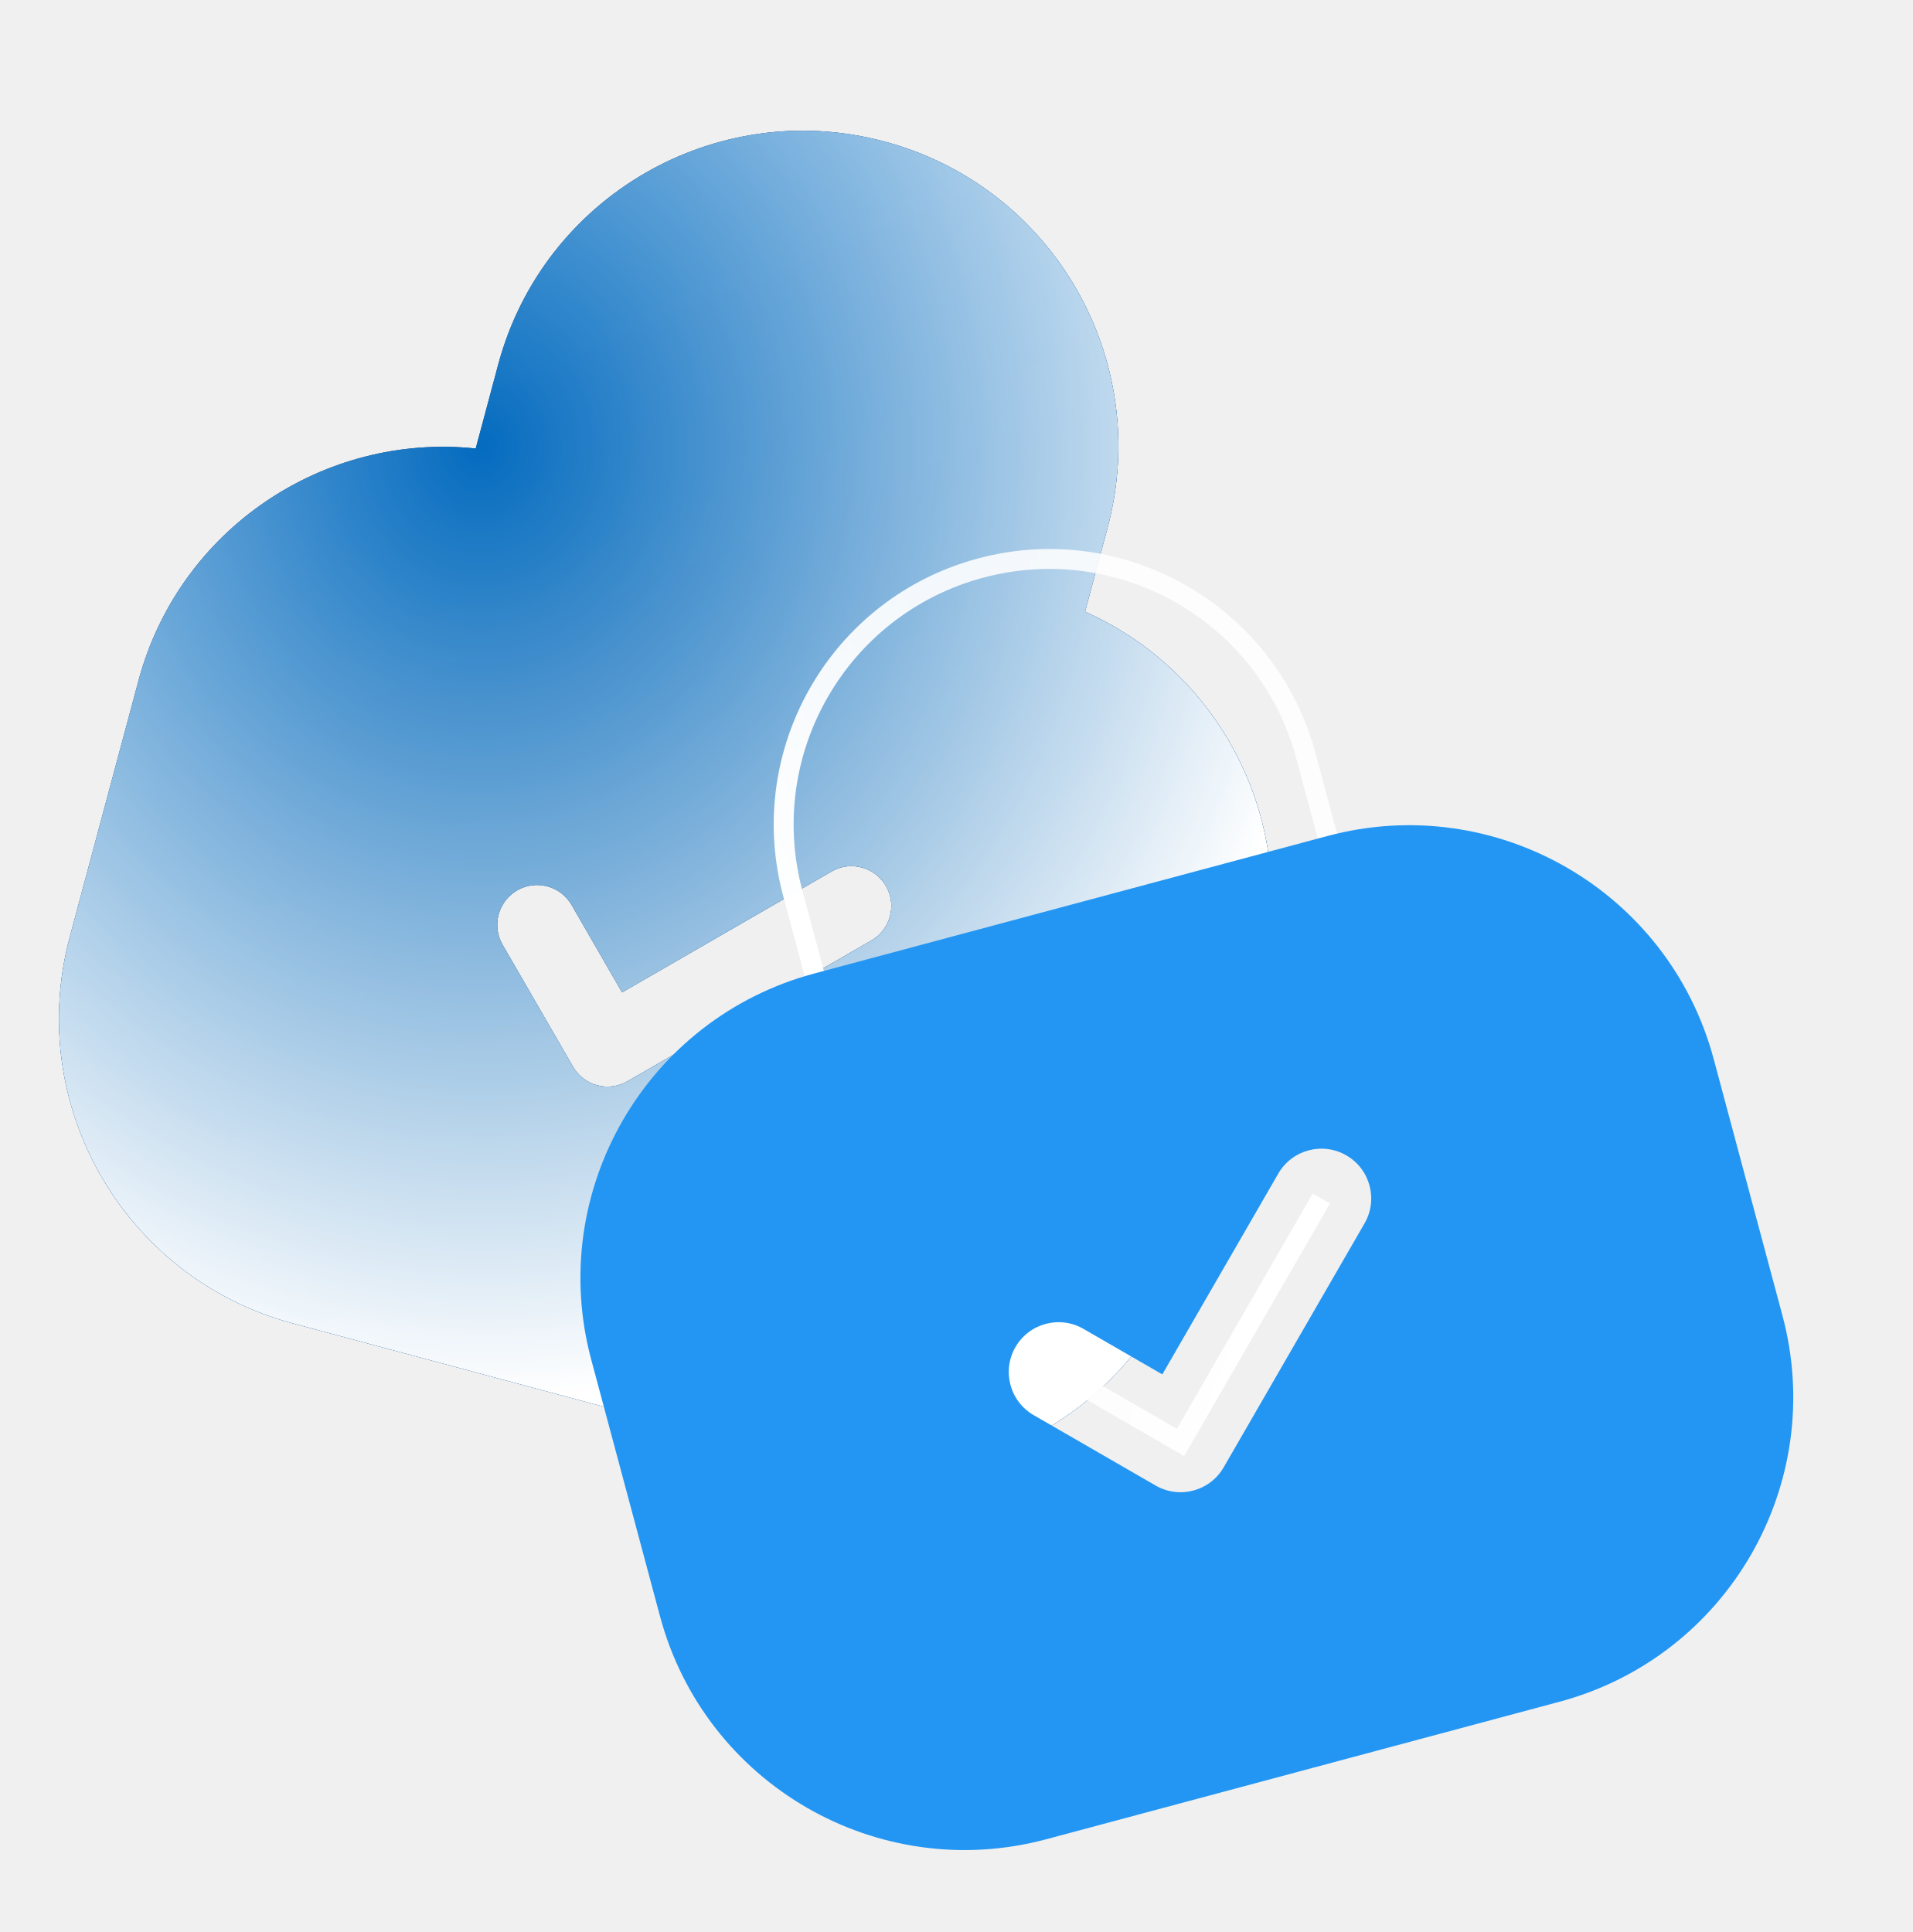
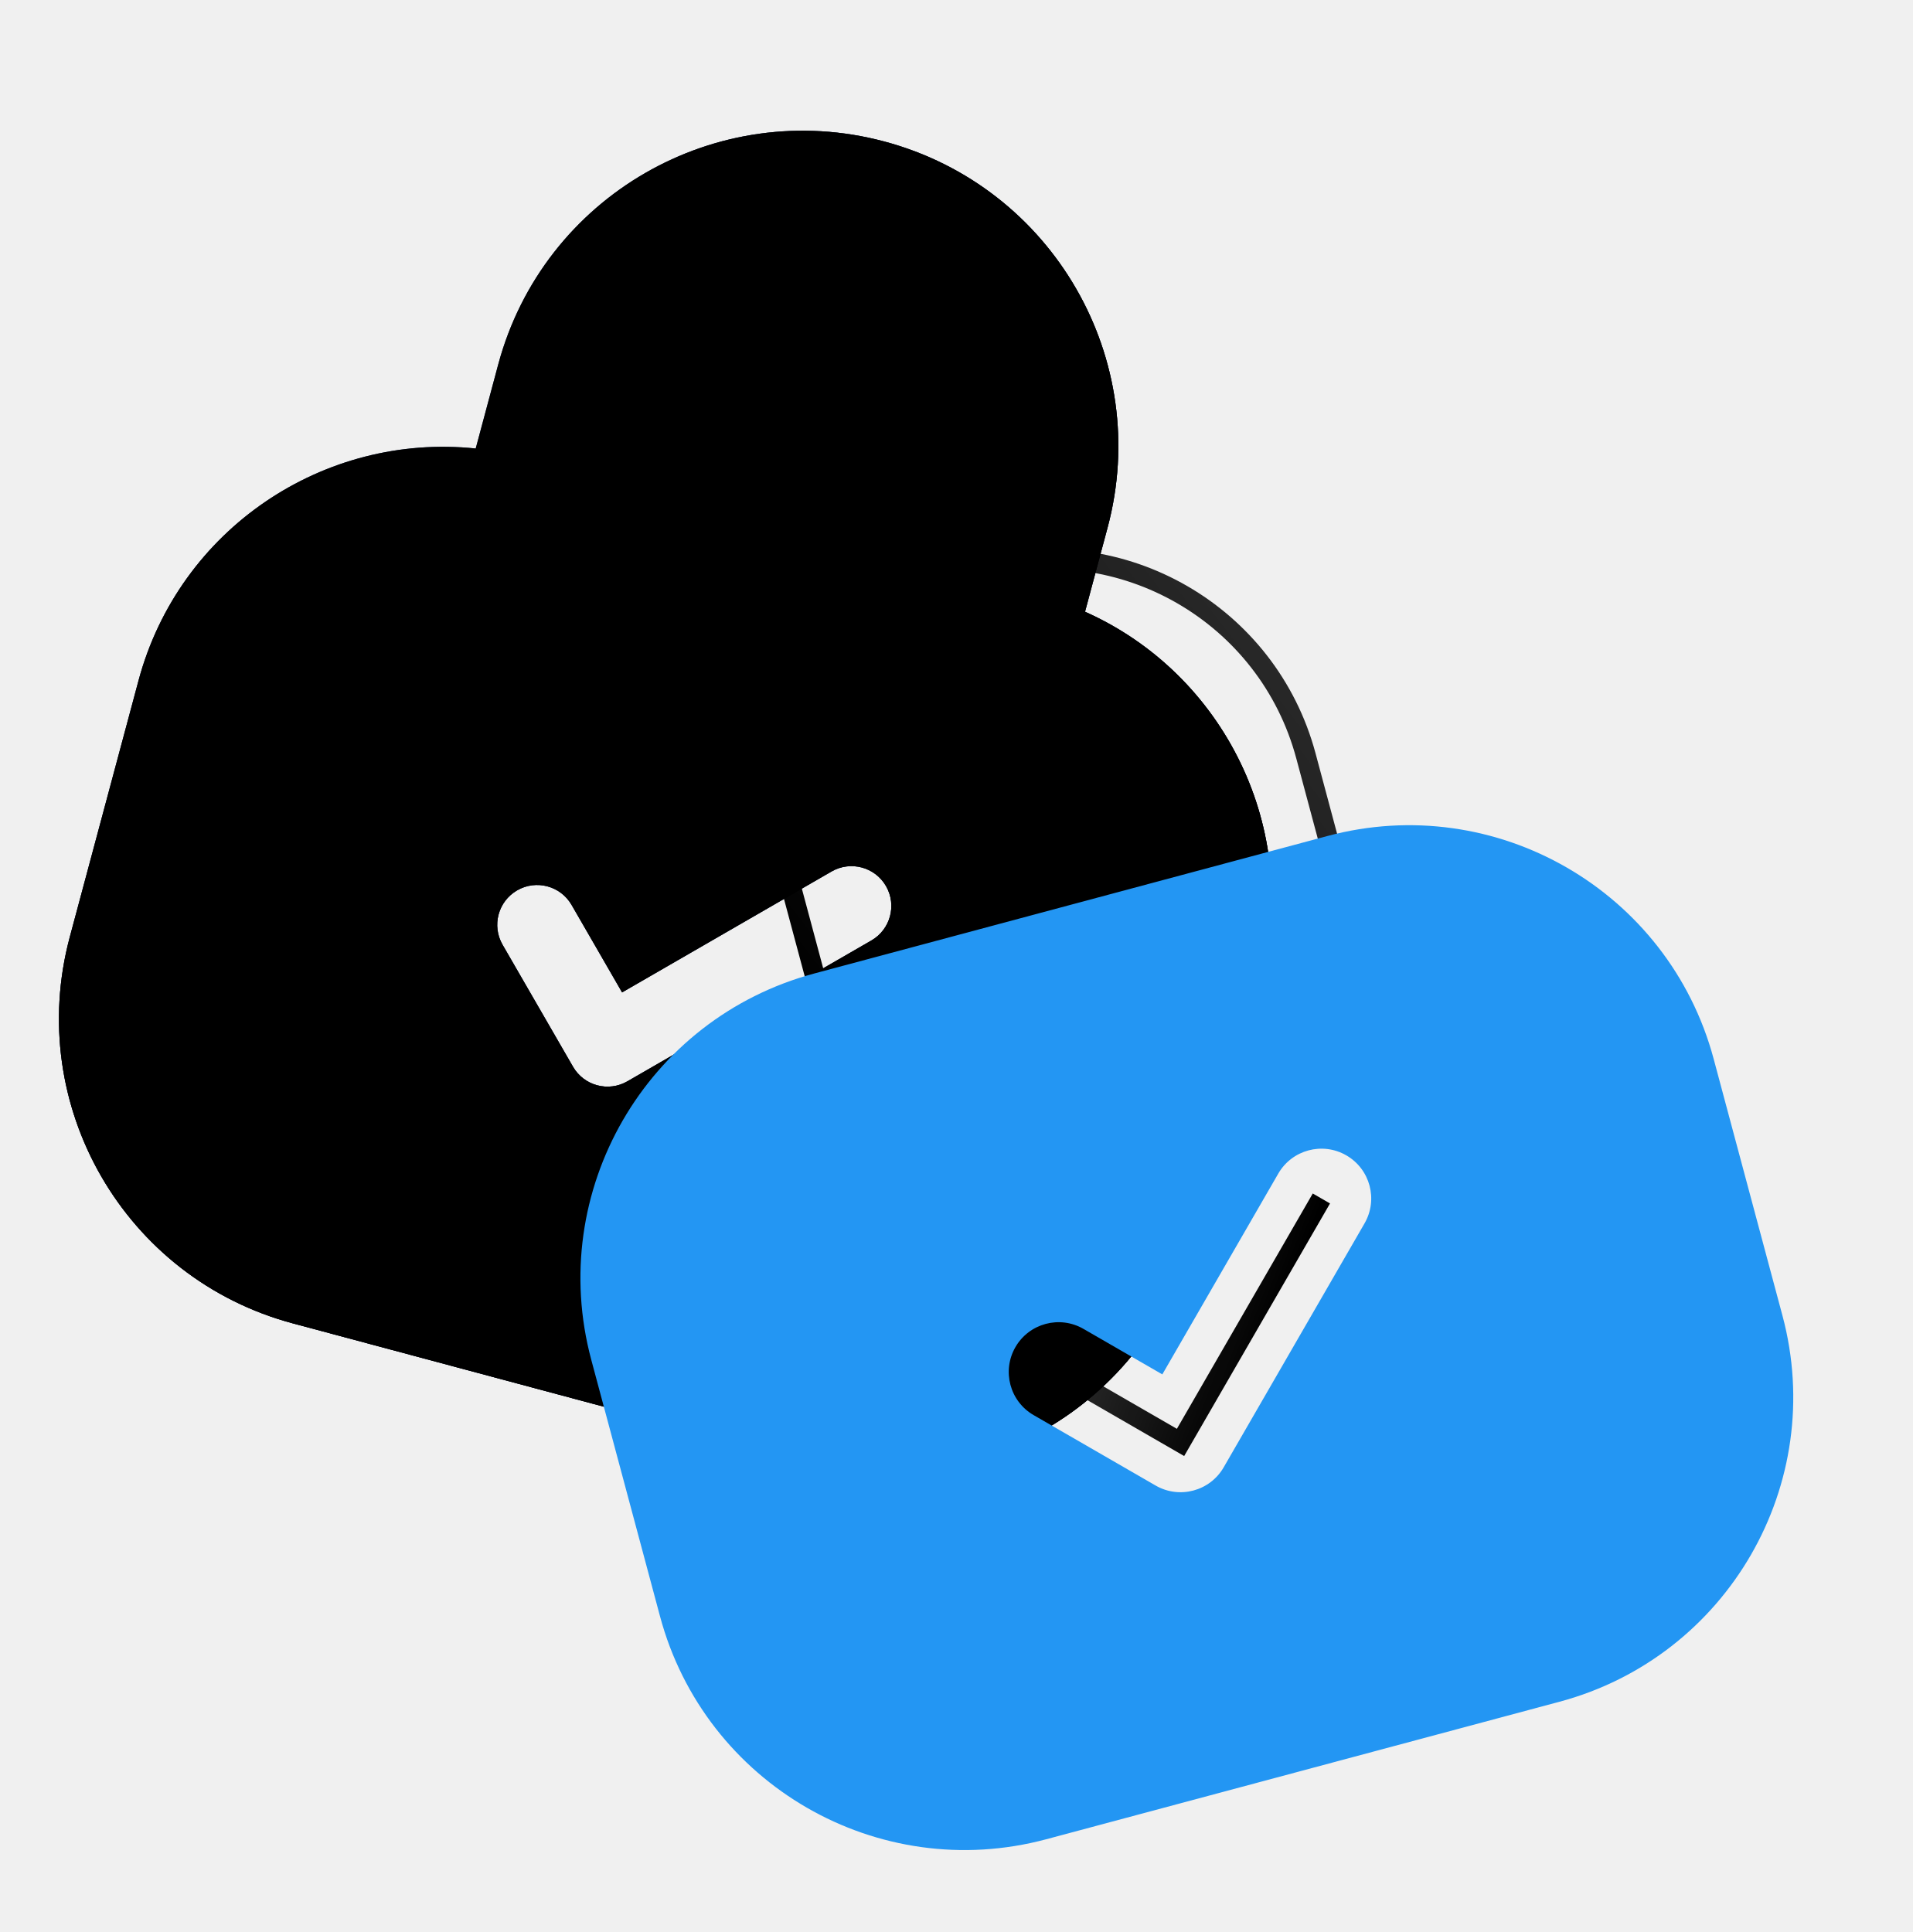
<svg xmlns="http://www.w3.org/2000/svg" width="96" height="97" viewBox="0 0 96 97" fill="none">
  <g clipPath="url(#clip0_494_6194)">
    <path fillRule="evenodd" clipRule="evenodd" d="M44.401 7.106C35.955 4.843 27.273 9.856 25.009 18.302L23.88 22.518C16.27 21.719 8.996 26.546 6.953 34.171L3.502 47.05C1.239 55.496 6.251 64.178 14.698 66.442L40.456 73.344C48.902 75.607 57.584 70.594 59.847 62.148L63.298 49.269C65.341 41.644 61.456 33.828 54.467 30.714L55.597 26.498C57.86 18.052 52.848 9.37 44.401 7.106ZM49.688 29.23L50.767 25.204C52.316 19.425 48.886 13.485 43.107 11.936C37.328 10.388 31.387 13.817 29.839 19.596L28.76 23.622L49.688 29.23ZM31.496 54.289C30.54 54.842 29.316 54.514 28.764 53.557L25.229 47.434C24.676 46.477 25.004 45.254 25.961 44.702C26.917 44.149 28.14 44.477 28.693 45.434L31.228 49.825L41.744 43.754C42.7 43.202 43.923 43.53 44.476 44.486C45.028 45.443 44.7 46.666 43.744 47.218L31.496 54.289Z" fill="#2B3F6C" fillOpacity="0.8" />
    <path fillRule="evenodd" clipRule="evenodd" d="M44.401 7.106C35.955 4.843 27.273 9.856 25.009 18.302L23.88 22.518C16.27 21.719 8.996 26.546 6.953 34.171L3.502 47.05C1.239 55.496 6.251 64.178 14.698 66.442L40.456 73.344C48.902 75.607 57.584 70.594 59.847 62.148L63.298 49.269C65.341 41.644 61.456 33.828 54.467 30.714L55.597 26.498C57.86 18.052 52.848 9.37 44.401 7.106ZM49.688 29.23L50.767 25.204C52.316 19.425 48.886 13.485 43.107 11.936C37.328 10.388 31.387 13.817 29.839 19.596L28.76 23.622L49.688 29.23ZM31.496 54.289C30.54 54.842 29.316 54.514 28.764 53.557L25.229 47.434C24.676 46.477 25.004 45.254 25.961 44.702C26.917 44.149 28.14 44.477 28.693 45.434L31.228 49.825L41.744 43.754C42.7 43.202 43.923 43.53 44.476 44.486C45.028 45.443 44.7 46.666 43.744 47.218L31.496 54.289Z" fill="url(#paint0_linear_494_6194)" />
    <path fillRule="evenodd" clipRule="evenodd" d="M44.401 7.106C35.955 4.843 27.273 9.856 25.009 18.302L23.88 22.518C16.27 21.719 8.996 26.546 6.953 34.171L3.502 47.05C1.239 55.496 6.251 64.178 14.698 66.442L40.456 73.344C48.902 75.607 57.584 70.594 59.847 62.148L63.298 49.269C65.341 41.644 61.456 33.828 54.467 30.714L55.597 26.498C57.86 18.052 52.848 9.37 44.401 7.106ZM49.688 29.23L50.767 25.204C52.316 19.425 48.886 13.485 43.107 11.936C37.328 10.388 31.387 13.817 29.839 19.596L28.76 23.622L49.688 29.23ZM31.496 54.289C30.54 54.842 29.316 54.514 28.764 53.557L25.229 47.434C24.676 46.477 25.004 45.254 25.961 44.702C26.917 44.149 28.14 44.477 28.693 45.434L31.228 49.825L41.744 43.754C42.7 43.202 43.923 43.53 44.476 44.486C45.028 45.443 44.7 46.666 43.744 47.218L31.496 54.289Z" fill="url(#paint1_radial_494_6194)" fillOpacity="0.4" />
    <path d="M67.281 44.389L65.555 37.95C63.649 30.837 56.338 26.616 49.225 28.521V28.521C42.112 30.427 37.891 37.739 39.797 44.851L41.523 51.291" stroke="url(#paint2_linear_494_6194)" strokeWidth="5" />
    <g filter="url(#filter0_b_494_6194)">
      <path fillRule="evenodd" clipRule="evenodd" d="M29.68 68.268C27.416 59.821 32.429 51.139 40.876 48.876L66.633 41.974C75.08 39.711 83.762 44.724 86.025 53.17L89.476 66.049C91.74 74.496 86.727 83.178 78.28 85.441L52.522 92.343C44.076 94.606 35.394 89.594 33.131 81.147L29.68 68.268ZM58.012 74.585C59.208 75.275 60.737 74.865 61.427 73.67L68.498 61.422C69.189 60.226 68.779 58.697 67.583 58.007C66.388 57.317 64.859 57.726 64.168 58.922L58.347 69.004L54.388 66.719C53.193 66.029 51.664 66.438 50.973 67.634C50.283 68.83 50.693 70.359 51.888 71.049L58.012 74.585Z" fill="#2396F3" fillOpacity="0.24" />
    </g>
    <path d="M53.138 68.884L59.261 72.42L66.332 60.172" stroke="url(#paint3_linear_494_6194)" strokeWidth="5" strokeLinecap="round" strokeLinejoin="round" />
  </g>
  <defs>
    <filter id="filter0_b_494_6194" x="5.136" y="17.431" width="108.883" height="99.455" filterUnits="userSpaceOnUse" color-interpolation-filters="sRGB">
      <feFlood flood-opacity="0" result="BackgroundImageFix" />
      <feGaussianBlur in="BackgroundImageFix" stdDeviation="12" />
      <feComposite in2="SourceAlpha" operator="in" result="effect1_backgroundBlur_494_6194" />
      <feBlend mode="normal" in="SourceGraphic" in2="effect1_backgroundBlur_494_6194" result="shape" />
    </filter>
    <linearGradient id="paint0_linear_494_6194" x1="11.052" y1="18.878" x2="38.491" y2="84.643" gradientUnits="userSpaceOnUse">
-       <stop stop-color="#036CC1" />
-       <stop offset="1" stop-color="#0A66B0" />
+       <stop stopColor="#036CC1" />
+       <stop offset="1" stopColor="#0A66B0" />
    </linearGradient>
    <radialGradient id="paint1_radial_494_6194" cx="0" cy="0" r="1" gradientUnits="userSpaceOnUse" gradientTransform="translate(24.0009 22.5007) rotate(85.685) scale(47.5265 42.6513)">
-       <stop stop-color="white" stop-opacity="0" />
-       <stop offset="1" stop-color="white" />
+       <stop stopColor="white" stop-opacity="0" />
+       <stop offset="1" stopColor="white" />
    </radialGradient>
    <linearGradient id="paint2_linear_494_6194" x1="65.94" y1="25.312" x2="37.671" y2="46.888" gradientUnits="userSpaceOnUse">
-       <stop stop-color="white" stop-opacity="0.8" />
-       <stop offset="1" stop-color="white" />
+       <stop stopColor="white" stop-opacity="0.8" />
+       <stop offset="1" stopColor="white" />
    </linearGradient>
    <linearGradient id="paint3_linear_494_6194" x1="52.735" y1="67.651" x2="62.127" y2="71.3" gradientUnits="userSpaceOnUse">
-       <stop stop-color="white" stop-opacity="0.8" />
-       <stop offset="1" stop-color="white" />
+       <stop stopColor="white" stop-opacity="0.8" />
+       <stop offset="1" stopColor="white" />
    </linearGradient>
    <clipPath id="clip0_494_6194">
      <rect width="96" height="96" fill="white" transform="translate(0 0.5)" />
    </clipPath>
  </defs>
</svg>
